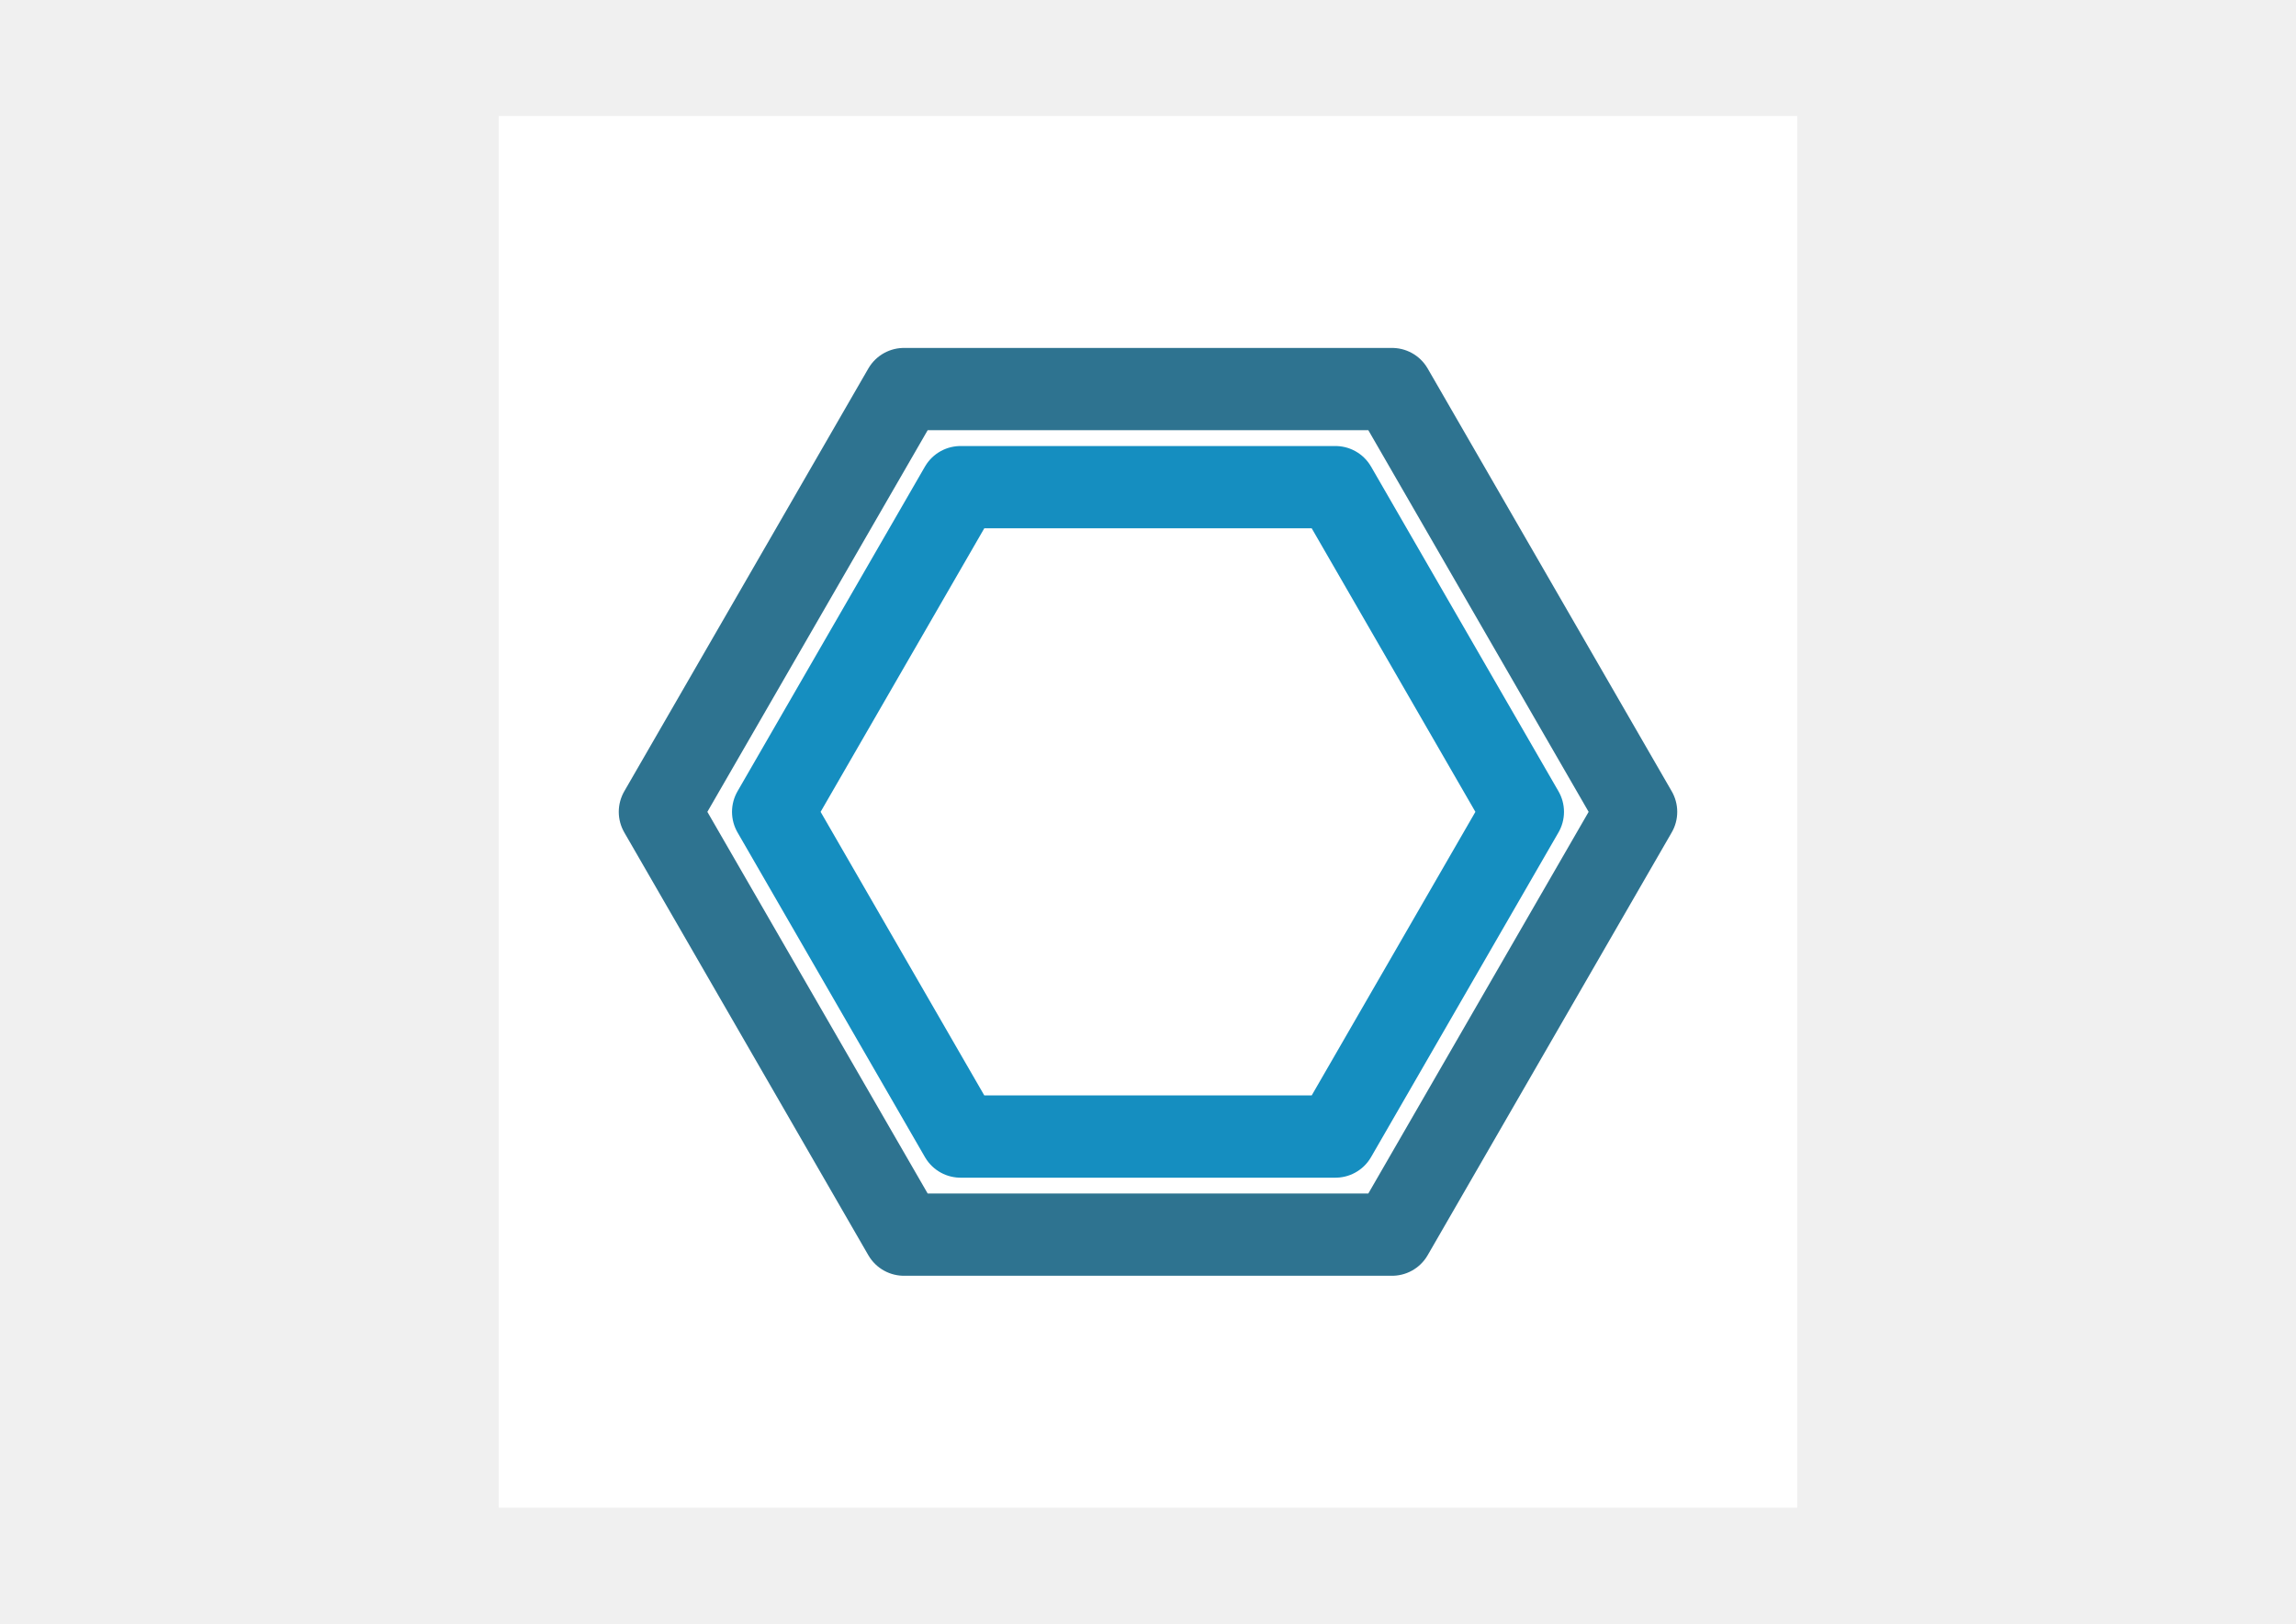
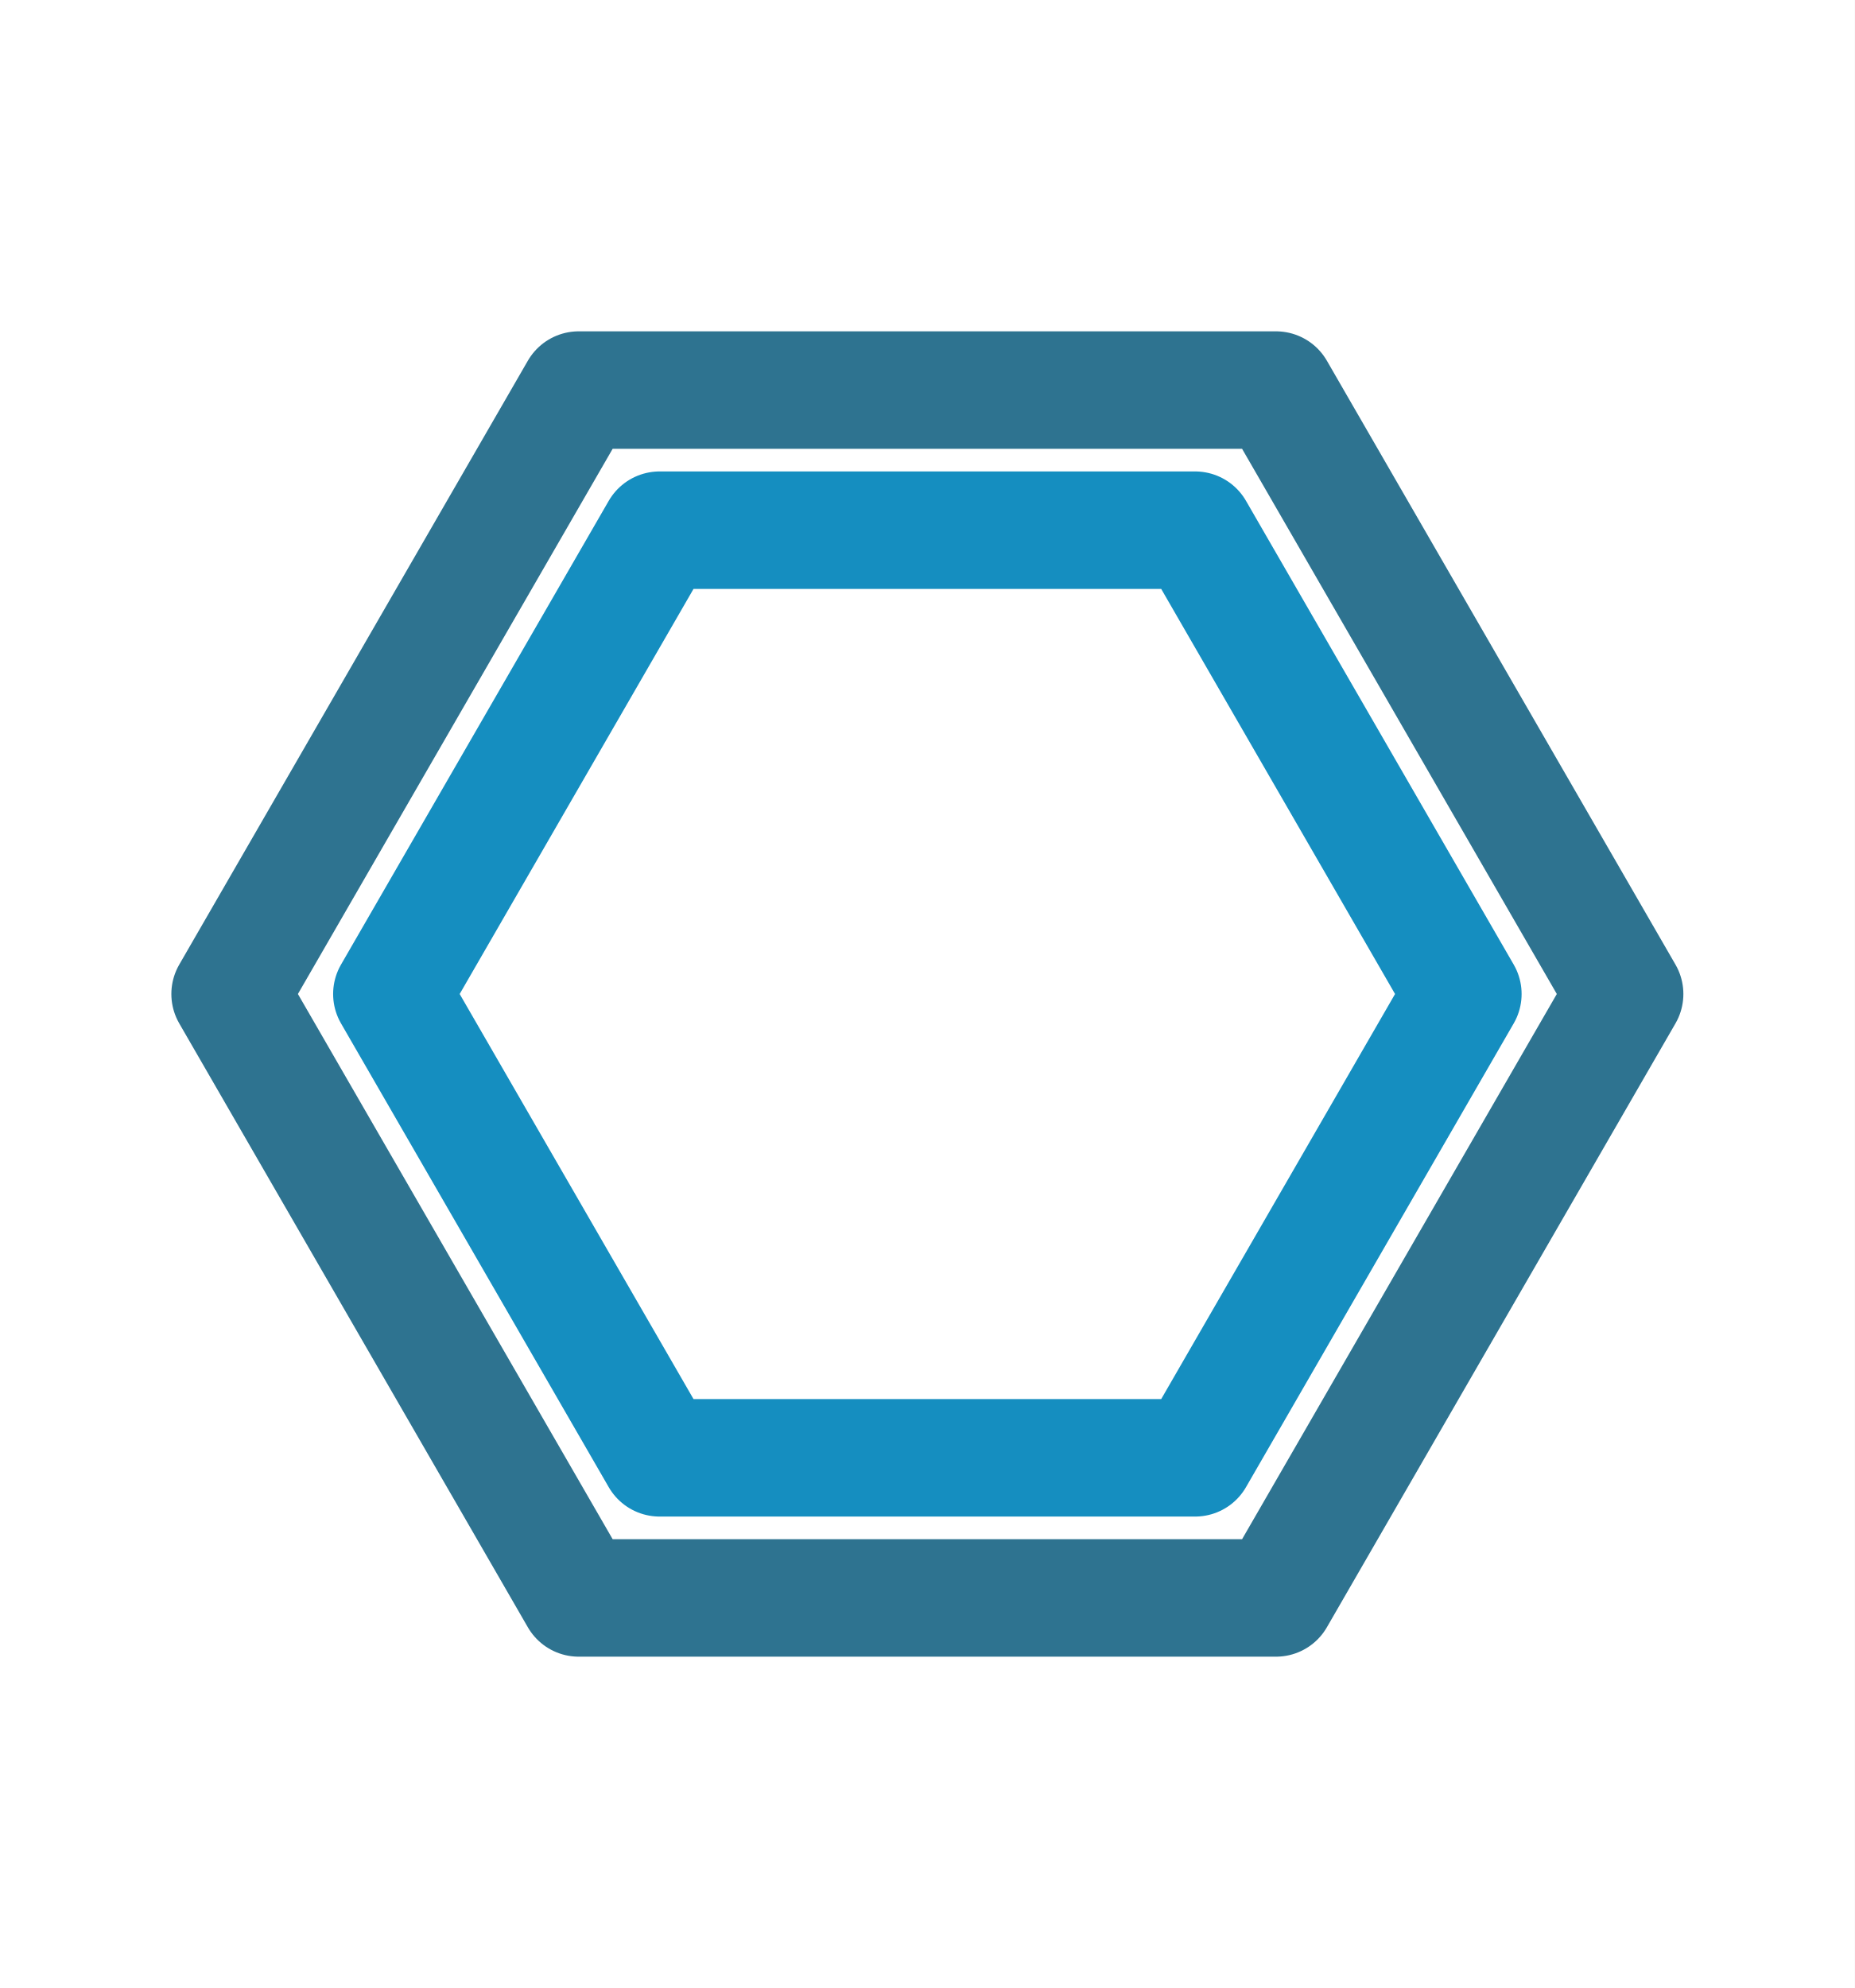
- <svg xmlns="http://www.w3.org/2000/svg" width="297mm" height="210mm" viewBox="0 0 297 210" version="1.1" id="svg5">
+ <svg xmlns="http://www.w3.org/2000/svg" width="167.951mm" height="180mm" viewBox="0 0 167.951 180" version="1.1" id="svg5">
  <defs id="defs2">
    <rect x="1954.926" y="342.112" width="1595.042" height="71.088" id="rect16448" />
  </defs>
-   <g id="layer1">
+   <g id="layer1" transform="translate(-64.5245,-15)">
    <rect style="fill:#ffffff;stroke:#ffffff;stroke-width:3.177;stroke-linecap:square;stroke-dasharray:3.362, 0.841" id="rect2808" width="164.774" height="176.823" x="66.113" y="16.588" />
    <g id="g17217" transform="matrix(2.451506,0,0,2.451506,75.75377,-152.5014)">
      <path style="fill:none;stroke:#2e7390;stroke-width:16;stroke-linejoin:round;stroke-dasharray:none;stroke-opacity:1" id="path4077" d="M 50.139,235.135 2.654,152.888 50.139,70.641 l 94.97,0 47.485,82.247 -47.485,82.247 z" transform="matrix(0.2711981,0,0,0.2711981,3.198681,63.57511)" />
      <path style="fill:none;stroke:#158ec0;stroke-width:20.833;stroke-linejoin:round;stroke-dasharray:none;stroke-opacity:1" id="path4077-7" d="M 50.139,235.135 2.654,152.888 50.139,70.641 l 94.97,0 47.485,82.247 -47.485,82.247 z" transform="matrix(0.2082801,0,0,0.2082801,9.340979,73.19451)" />
    </g>
    <text xml:space="preserve" transform="scale(0.2645833)" id="text16446" style="font-style:normal;font-weight:normal;font-size:40px;line-height:1.25;font-family:sans-serif;white-space:pre;shape-inside:url(#rect16448);display:inline;fill:#000000;fill-opacity:1;stroke:none" />
  </g>
</svg>
